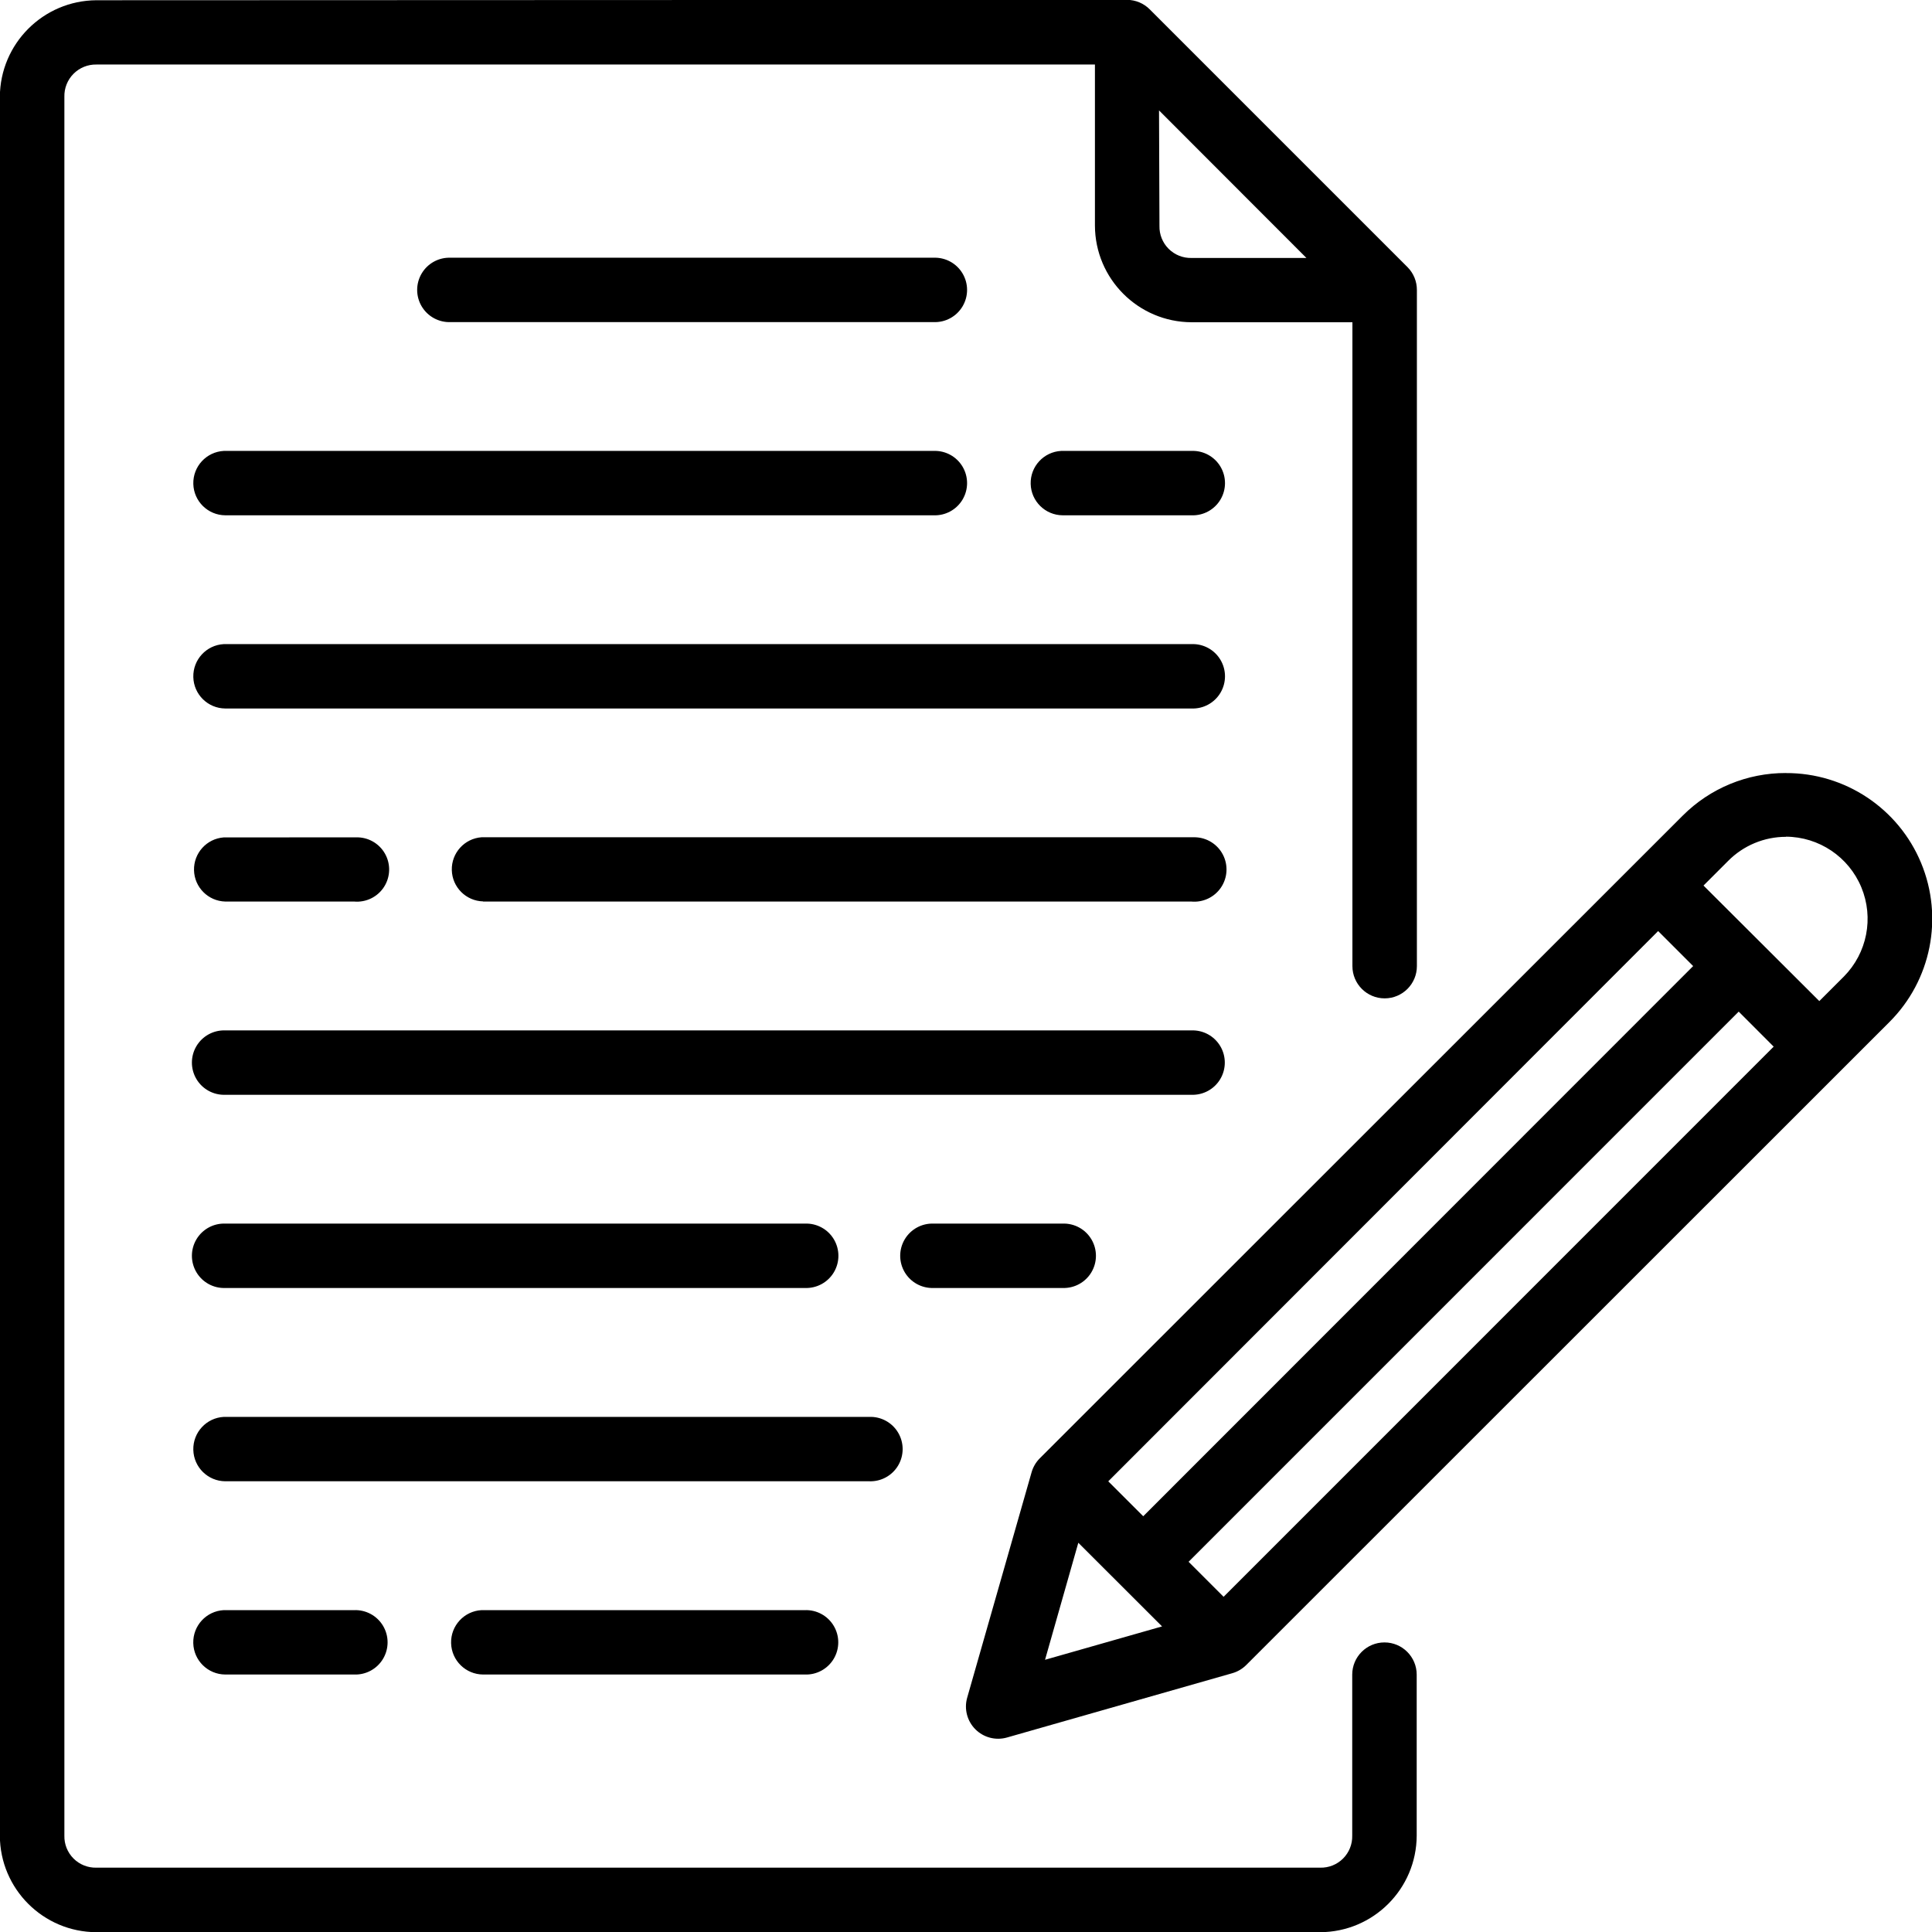
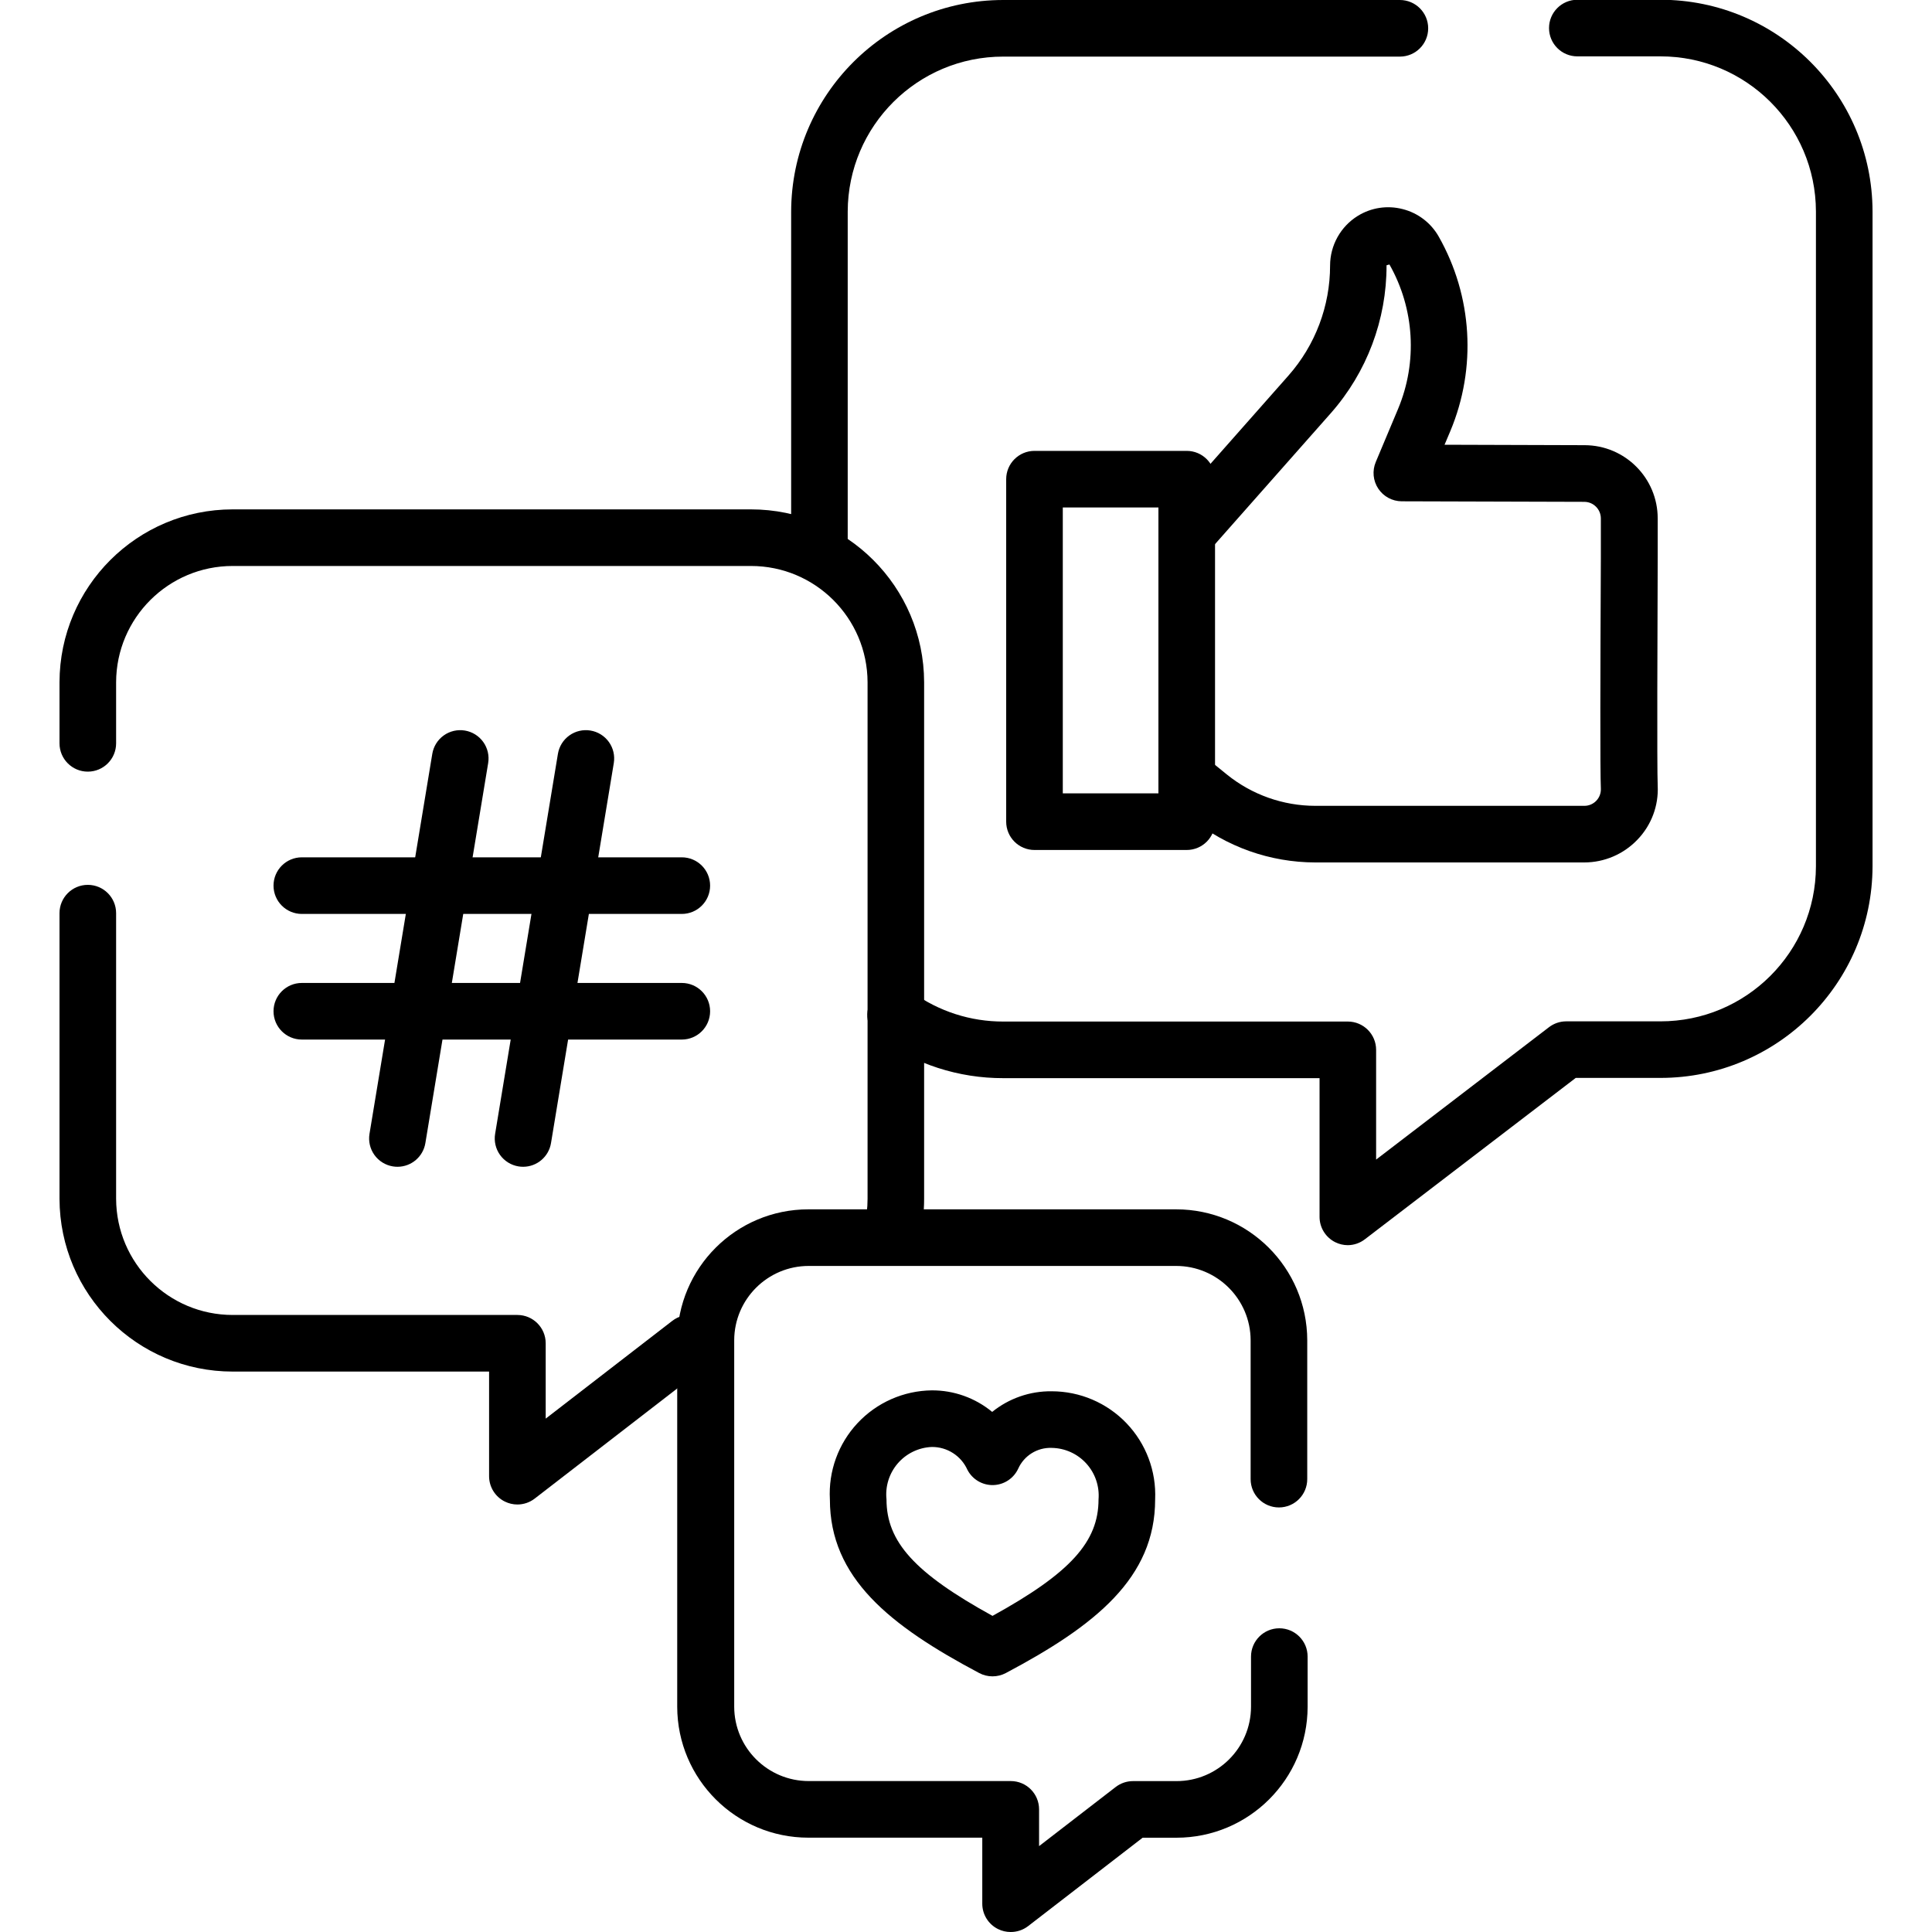
- <svg xmlns="http://www.w3.org/2000/svg" width="40.001" height="40" viewBox="0 0 40.001 40">
-   <g id="layer1" transform="translate(-0.53 -280.595)">
-     <path id="path12772" d="M2.527,280.6a2.012,2.012,0,0,0-2,2v36a2.006,2.006,0,0,0,2,2H27.862a2.007,2.007,0,0,0,2-2v-3.332a.667.667,0,0,0-1.335,0V318.6a.647.647,0,0,1-.664.664H2.527a.647.647,0,0,1-.664-.664v-36a.651.651,0,0,1,.664-.669H23.2v3.336a2.008,2.008,0,0,0,2,2h3.331v13.331a.667.667,0,1,0,1.335,0V286.6a.668.668,0,0,0-.193-.473l-5.335-5.335a.667.667,0,0,0-.473-.2Zm22,2.281,3.052,3.055H25.2a.648.648,0,0,1-.664-.665ZM9.86,285.931a.667.667,0,1,0,0,1.333h10a.667.667,0,1,0,0-1.333ZM5.2,291.264H19.86a.667.667,0,1,0,0-1.333H5.163a.667.667,0,0,0,.032,1.333Zm17.332,0H25.2a.667.667,0,1,0,0-1.333H22.5a.667.667,0,0,0,.032,1.333Zm-17.332,4h20a.667.667,0,1,0,0-1.333H5.163a.667.667,0,0,0,.032,1.333ZM37.507,296.6a3.006,3.006,0,0,0-2.135.88L22.054,310.793a.667.667,0,0,0-.167.29l-1.333,4.665a.667.667,0,0,0,.822.822l4.671-1.333a.668.668,0,0,0,.285-.168l13.316-13.312a3.018,3.018,0,0,0-2.141-5.156Zm0,1.318a1.7,1.7,0,0,1,1.2,2.895l-.509.509L35.8,298.93l.509-.509a1.684,1.684,0,0,1,1.2-.5Zm-32.344.015a.665.665,0,0,0,.032,1.328H7.862a.666.666,0,1,0,.037-1.329Zm5.367,1.328H25.195a.667.667,0,1,0,.073-1.331.675.675,0,0,0-.073,0H10.5a.665.665,0,0,0,.034,1.328Zm24.331.611.725.725L24.2,311.988l-.724-.723Zm1.668,1.668.724.725L25.864,313.656l-.725-.725Zm-31.333.389a.667.667,0,1,0,0,1.333h20a.667.667,0,1,0,0-1.333Zm0,4a.667.667,0,1,0,0,1.333h12a.667.667,0,1,0,0-1.333Zm14.665,0a.667.667,0,1,0,0,1.333h2.667a.667.667,0,1,0,0-1.333ZM5.195,311.264H18.526a.667.667,0,1,0,0-1.333H5.163a.667.667,0,0,0,.032,1.333Zm17.661,1.273,1.734,1.732-2.423.691ZM5.195,315.265H7.862a.667.667,0,1,0,0-1.333h-2.7a.667.667,0,0,0,.032,1.333Zm5.335,0h6.663a.667.667,0,1,0,0-1.333H10.5a.667.667,0,0,0,.034,1.333Z" transform="translate(0 0)" />
+ <svg xmlns="http://www.w3.org/2000/svg" width="40" height="40" viewBox="0 0 40 40">
+   <defs>
+     <clipPath id="clip-path">
+       <path id="path417" d="M0-682.665H40v40H0Z" transform="translate(0 682.665)" />
+     </clipPath>
+   </defs>
+   <g id="g411" transform="translate(0 682.665)">
+     <g id="g413" transform="translate(0 -682.665)">
+       <g id="g415" clip-path="url(#clip-path)">
+         <g id="g421" transform="translate(16.381 0)">
+           <path id="path423" d="M-214.506,1.992a.586.586,0,0,1-.586-.586V-5.619A4.392,4.392,0,0,1-210.7-10h8.211a.586.586,0,0,1,.586.586.586.586,0,0,1-.586.586H-210.7a3.218,3.218,0,0,0-3.221,3.209V1.406A.586.586,0,0,1-214.506,1.992Z" transform="translate(215.091 10)" />
+         </g>
+         <g id="g425" transform="translate(17.956 0)">
+           <path id="path427" d="M-.052-332.887a.585.585,0,0,1-.259-.061.586.586,0,0,1-.326-.525v-2.872H-7.183a4.369,4.369,0,0,1-2.575-.831.586.586,0,0,1-.132-.818.586.586,0,0,1,.818-.132,3.2,3.2,0,0,0,1.889.609H-.052a.586.586,0,0,1,.586.586v2.272L4.113-337.4a.586.586,0,0,1,.356-.121h1.95a3.218,3.218,0,0,0,3.221-3.209v-13.56A3.218,3.218,0,0,0,6.419-357.5H4.7a.586.586,0,0,1-.586-.586.586.586,0,0,1,.586-.586h1.72a4.392,4.392,0,0,1,4.392,4.381v13.56a4.392,4.392,0,0,1-4.392,4.381H4.667L.3-333.008A.586.586,0,0,1-.052-332.887Z" transform="translate(10.001 358.667)" />
+         </g>
+         <g id="g429" transform="translate(24.056 4.291)">
+           <path id="path431" d="M-1.254-189.232h-5.57a4.092,4.092,0,0,1-2.567-.909l-.392-.318a.586.586,0,0,1-.087-.824.586.586,0,0,1,.824-.087l.392.318a2.917,2.917,0,0,0,1.83.648h5.57a.34.34,0,0,0,.248-.106.342.342,0,0,0,.094-.254c-.017-.357-.011-2.5,0-4.766l0-.825a.344.344,0,0,0-.343-.343l-3.779-.011a.586.586,0,0,1-.487-.263.586.586,0,0,1-.051-.551l.462-1.1a3.4,3.4,0,0,0-.179-2.989l-.06.016A4.614,4.614,0,0,1-6.5-198.537l-2.409,2.725a.586.586,0,0,1-.827.051.586.586,0,0,1-.051-.827l2.408-2.725a3.442,3.442,0,0,0,.861-2.279,1.212,1.212,0,0,1,.573-1.026,1.194,1.194,0,0,1,.929-.141,1.194,1.194,0,0,1,.747.569,4.575,4.575,0,0,1,.241,4.026l-.12.284,2.9.009a1.516,1.516,0,0,1,1.513,1.515l0,.829c-.005,1.406-.017,4.331,0,4.707A1.5,1.5,0,0,1-.158-189.7,1.522,1.522,0,0,1-1.254-189.232Z" transform="translate(10 202.797)" />
+         </g>
+         <path id="path433" d="M359.278-515.089h-3.152a.586.586,0,0,1-.586-.586v-7.091a.586.586,0,0,1,.586-.586h3.152a.586.586,0,0,1,.586.586v7.091A.586.586,0,0,1,359.278-515.089Zm-2.566-1.172h1.98v-5.919h-1.98Z" transform="translate(-334.708 532.687)" />
+         <g id="g435" transform="translate(1.232 18.32)">
+           <path id="path437" d="M-.52,2.829a.585.585,0,0,1-.258-.06.586.586,0,0,1-.328-.526V.077H-6.412A3.587,3.587,0,0,1-10-3.5V-9.414A.586.586,0,0,1-9.414-10a.586.586,0,0,1,.586.586V-3.5A2.414,2.414,0,0,0-6.412-1.095H-.52a.586.586,0,0,1,.586.586v1.56L2.687-.973a.586.586,0,0,1,.822.106A.586.586,0,0,1,3.4-.045L-.162,2.707A.586.586,0,0,1-.52,2.829Z" transform="translate(10 10)" />
+         </g>
+         <g id="g439" transform="translate(1.232 10.547)">
+           <path id="path441" d="M-276.768-240.413a.587.587,0,0,1-.143-.018.586.586,0,0,1-.426-.711,2.41,2.41,0,0,0,.072-.585v-10.694a2.414,2.414,0,0,0-2.416-2.407h-10.726a2.414,2.414,0,0,0-2.416,2.407v1.265a.586.586,0,0,1-.586.586.586.586,0,0,1-.586-.586v-1.265A3.587,3.587,0,0,1-290.408-256h10.726a3.587,3.587,0,0,1,3.588,3.579v10.694a3.581,3.581,0,0,1-.107.87A.586.586,0,0,1-276.768-240.413Z" transform="translate(293.995 255.999)" />
+         </g>
+         <g id="g443" transform="translate(5.663 17.75)">
+           <path id="path445" d="M-1.547-8.828H-9.414A.586.586,0,0,1-10-9.414.586.586,0,0,1-9.414-10h7.867a.586.586,0,0,1,.586.586A.586.586,0,0,1-1.547-8.828Z" transform="translate(10 10)" />
+         </g>
+         <g id="g447" transform="translate(5.663 20.351)">
+           <path id="path449" d="M-1.547-8.828H-9.414A.586.586,0,0,1-10-9.414.586.586,0,0,1-9.414-10h7.867a.586.586,0,0,1,.586.586A.586.586,0,0,1-1.547-8.828Z" transform="translate(10 10)" />
+         </g>
+         <g id="g451" transform="translate(10.247 15.117)">
+           <path id="path453" d="M-31.612-.962a.59.59,0,0,1-.1-.008.586.586,0,0,1-.483-.674l1.3-7.867a.586.586,0,0,1,.674-.483.586.586,0,0,1,.483.674l-1.3,7.867A.586.586,0,0,1-31.612-.962Z" transform="translate(32.199 10.002)" />
+         </g>
+         <g id="g455" transform="translate(7.646 15.117)">
+           <path id="path457" d="M-31.612-.962a.59.59,0,0,1-.1-.008.586.586,0,0,1-.483-.674l1.3-7.867a.586.586,0,0,1,.674-.483.586.586,0,0,1,.483.674l-1.3,7.867A.586.586,0,0,1-31.612-.962Z" transform="translate(32.199 10.002)" />
+         </g>
+         <g id="g459" transform="translate(14.026 25.039)">
+           <path id="path461" d="M-205.722-80.375a.585.585,0,0,1-.258-.06.586.586,0,0,1-.328-.526v-1.367h-3.6a2.716,2.716,0,0,1-2.716-2.71v-7.589a2.716,2.716,0,0,1,2.716-2.71h7.612a2.716,2.716,0,0,1,2.716,2.71v2.876a.586.586,0,0,1-.586.586.586.586,0,0,1-.586-.586v-2.876a1.543,1.543,0,0,0-1.544-1.538H-209.9a1.543,1.543,0,0,0-1.544,1.538v7.589A1.543,1.543,0,0,0-209.9-83.5h4.182a.586.586,0,0,1,.586.586v.761l1.586-1.224a.586.586,0,0,1,.358-.122h.9a1.543,1.543,0,0,0,1.544-1.538v-1.04a.586.586,0,0,1,.586-.586.586.586,0,0,1,.586.586v1.04a2.716,2.716,0,0,1-2.716,2.71h-.7l-2.372,1.831A.586.586,0,0,1-205.722-80.375Z" transform="translate(212.619 95.336)" />
+         </g>
+         <g id="g463" transform="translate(17.182 28.786)">
+           <path id="path465" d="M-54.091-85.131a.586.586,0,0,1-.274-.068c-1.856-.984-3.092-1.972-3.092-3.595a2.138,2.138,0,0,1,2.109-2.258,1.948,1.948,0,0,1,1.251.446,1.921,1.921,0,0,1,1.232-.427,2.144,2.144,0,0,1,2.142,2.239c0,1.623-1.236,2.611-3.092,3.595A.586.586,0,0,1-54.091-85.131Zm-1.257-4.749a.983.983,0,0,0-.937,1.086c0,.875.581,1.523,2.195,2.411,1.614-.889,2.195-1.536,2.195-2.411a.987.987,0,0,0-.97-1.067.731.731,0,0,0-.694.432.586.586,0,0,1-.519.338.586.586,0,0,1-.532-.317A.8.8,0,0,0-55.348-89.88Z" transform="translate(57.457 91.052)" />
+         </g>
+       </g>
+     </g>
  </g>
</svg>
